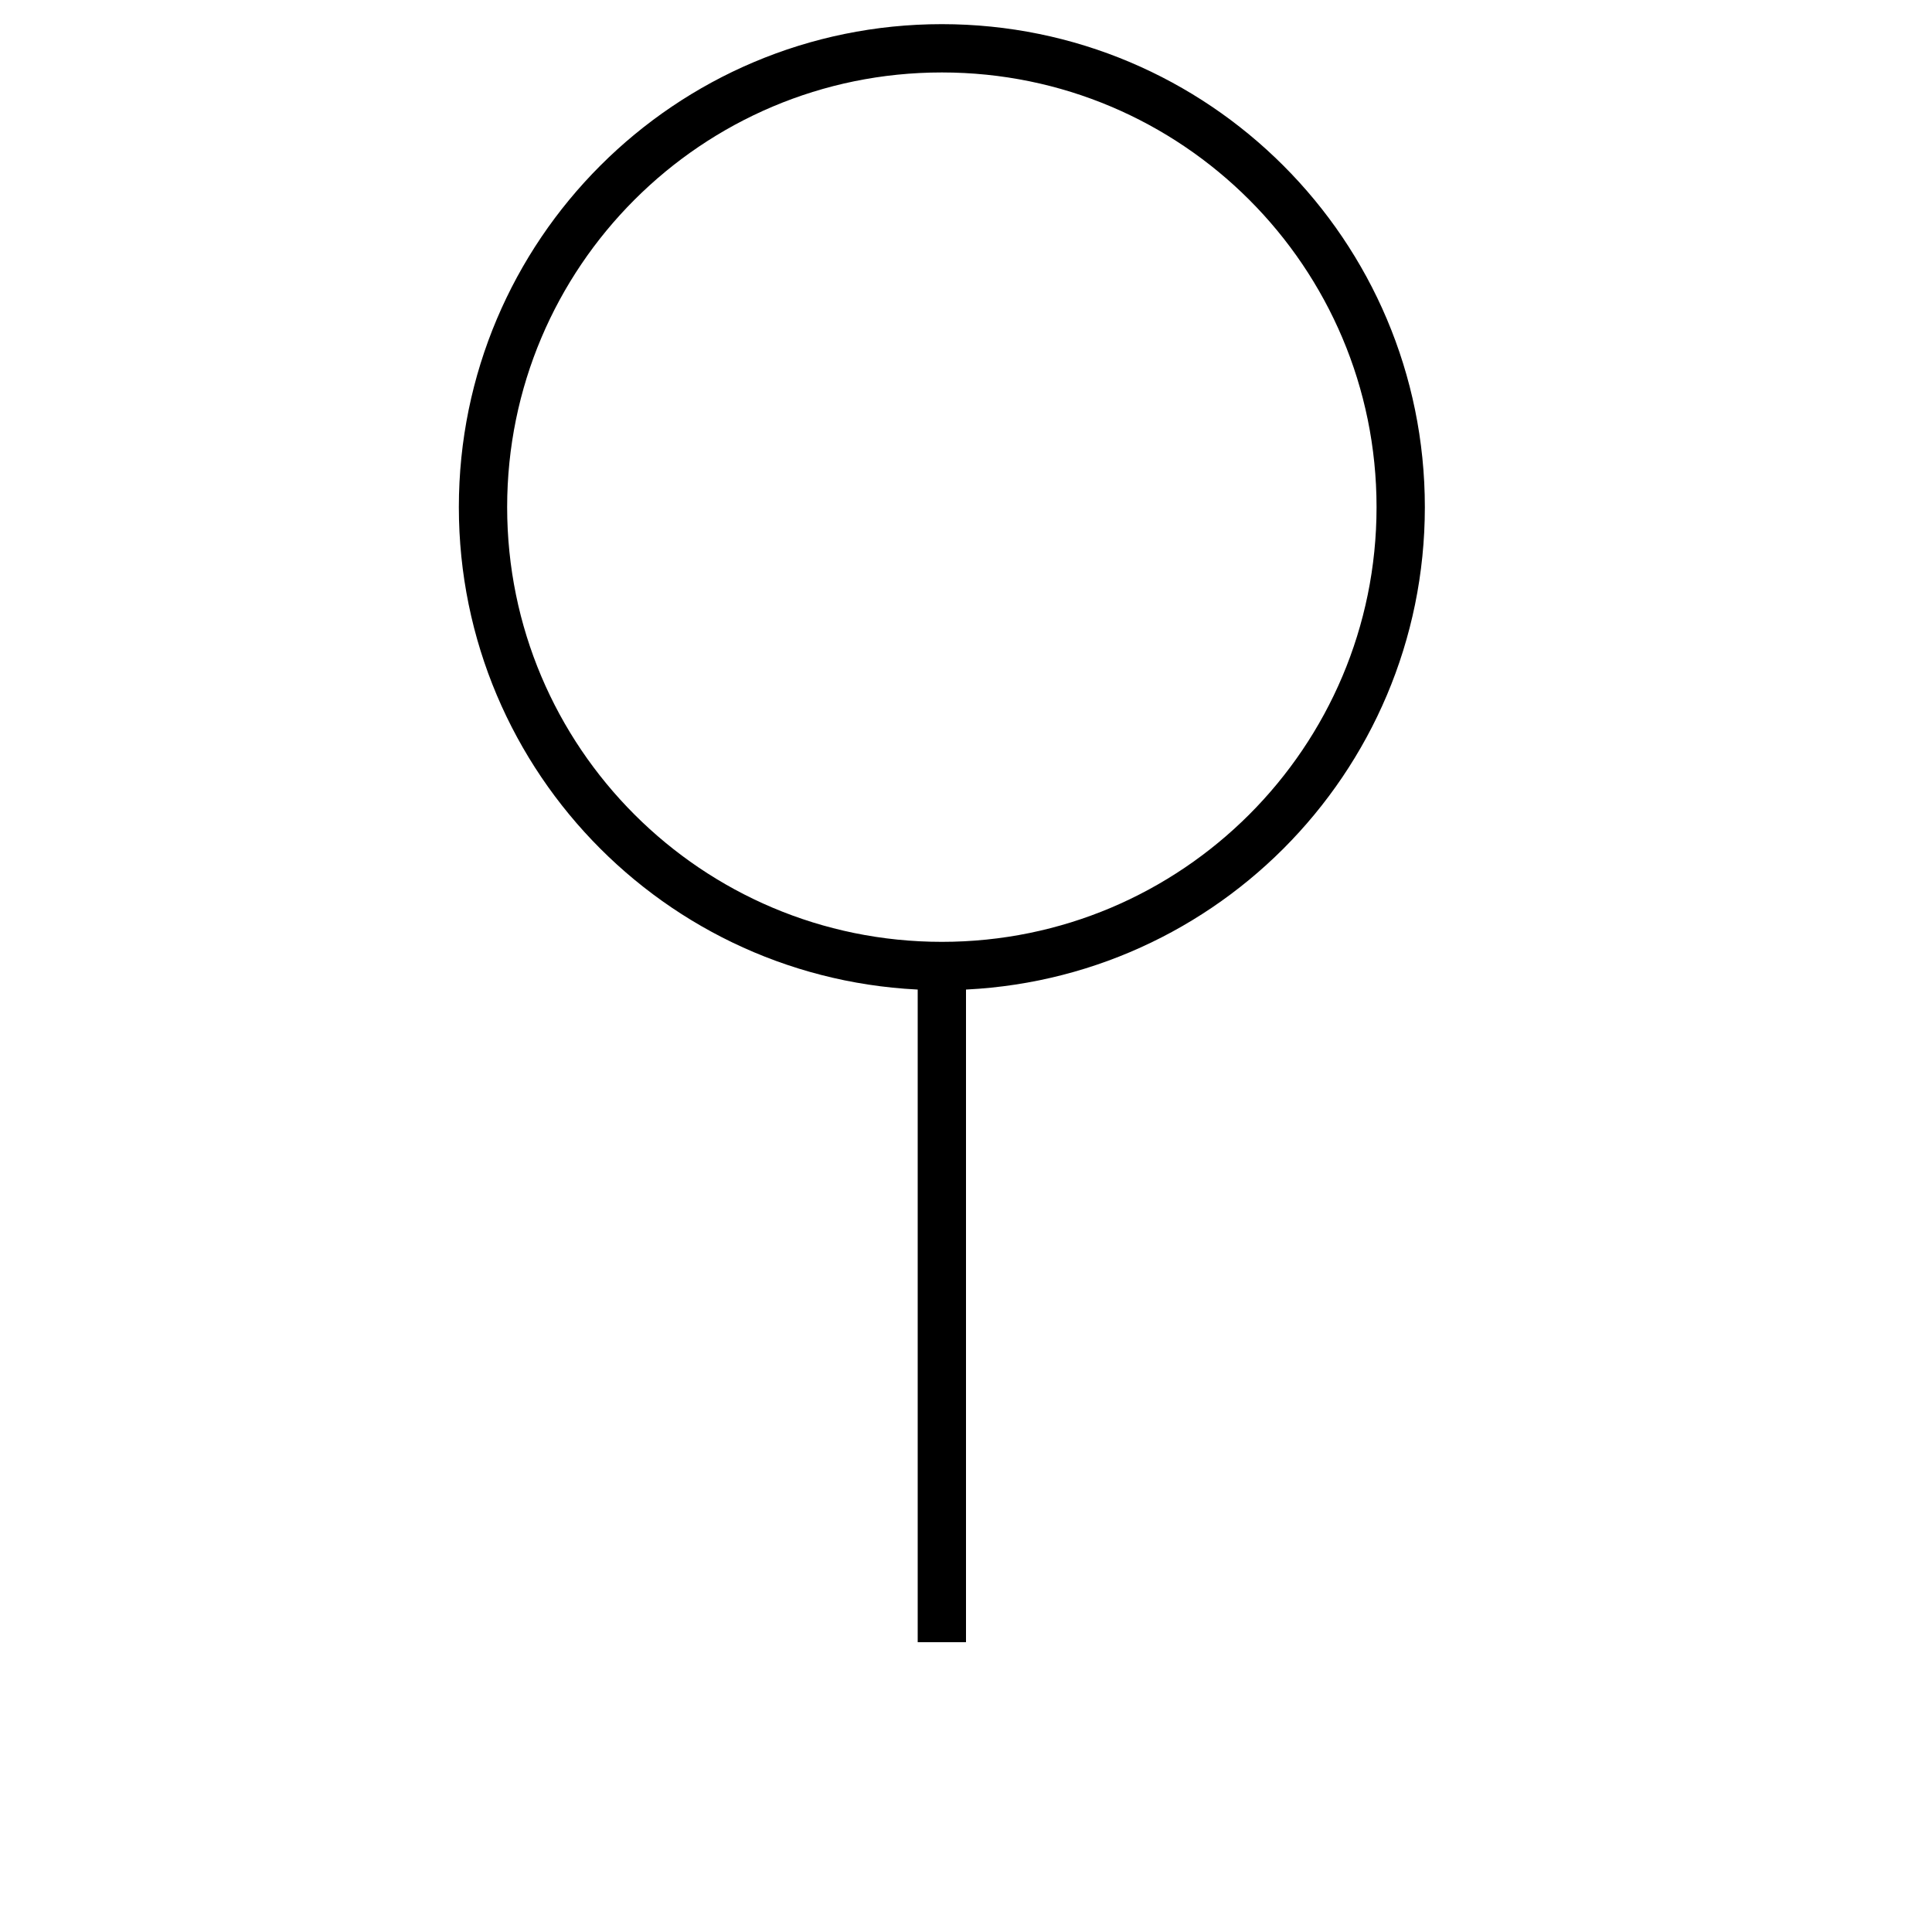
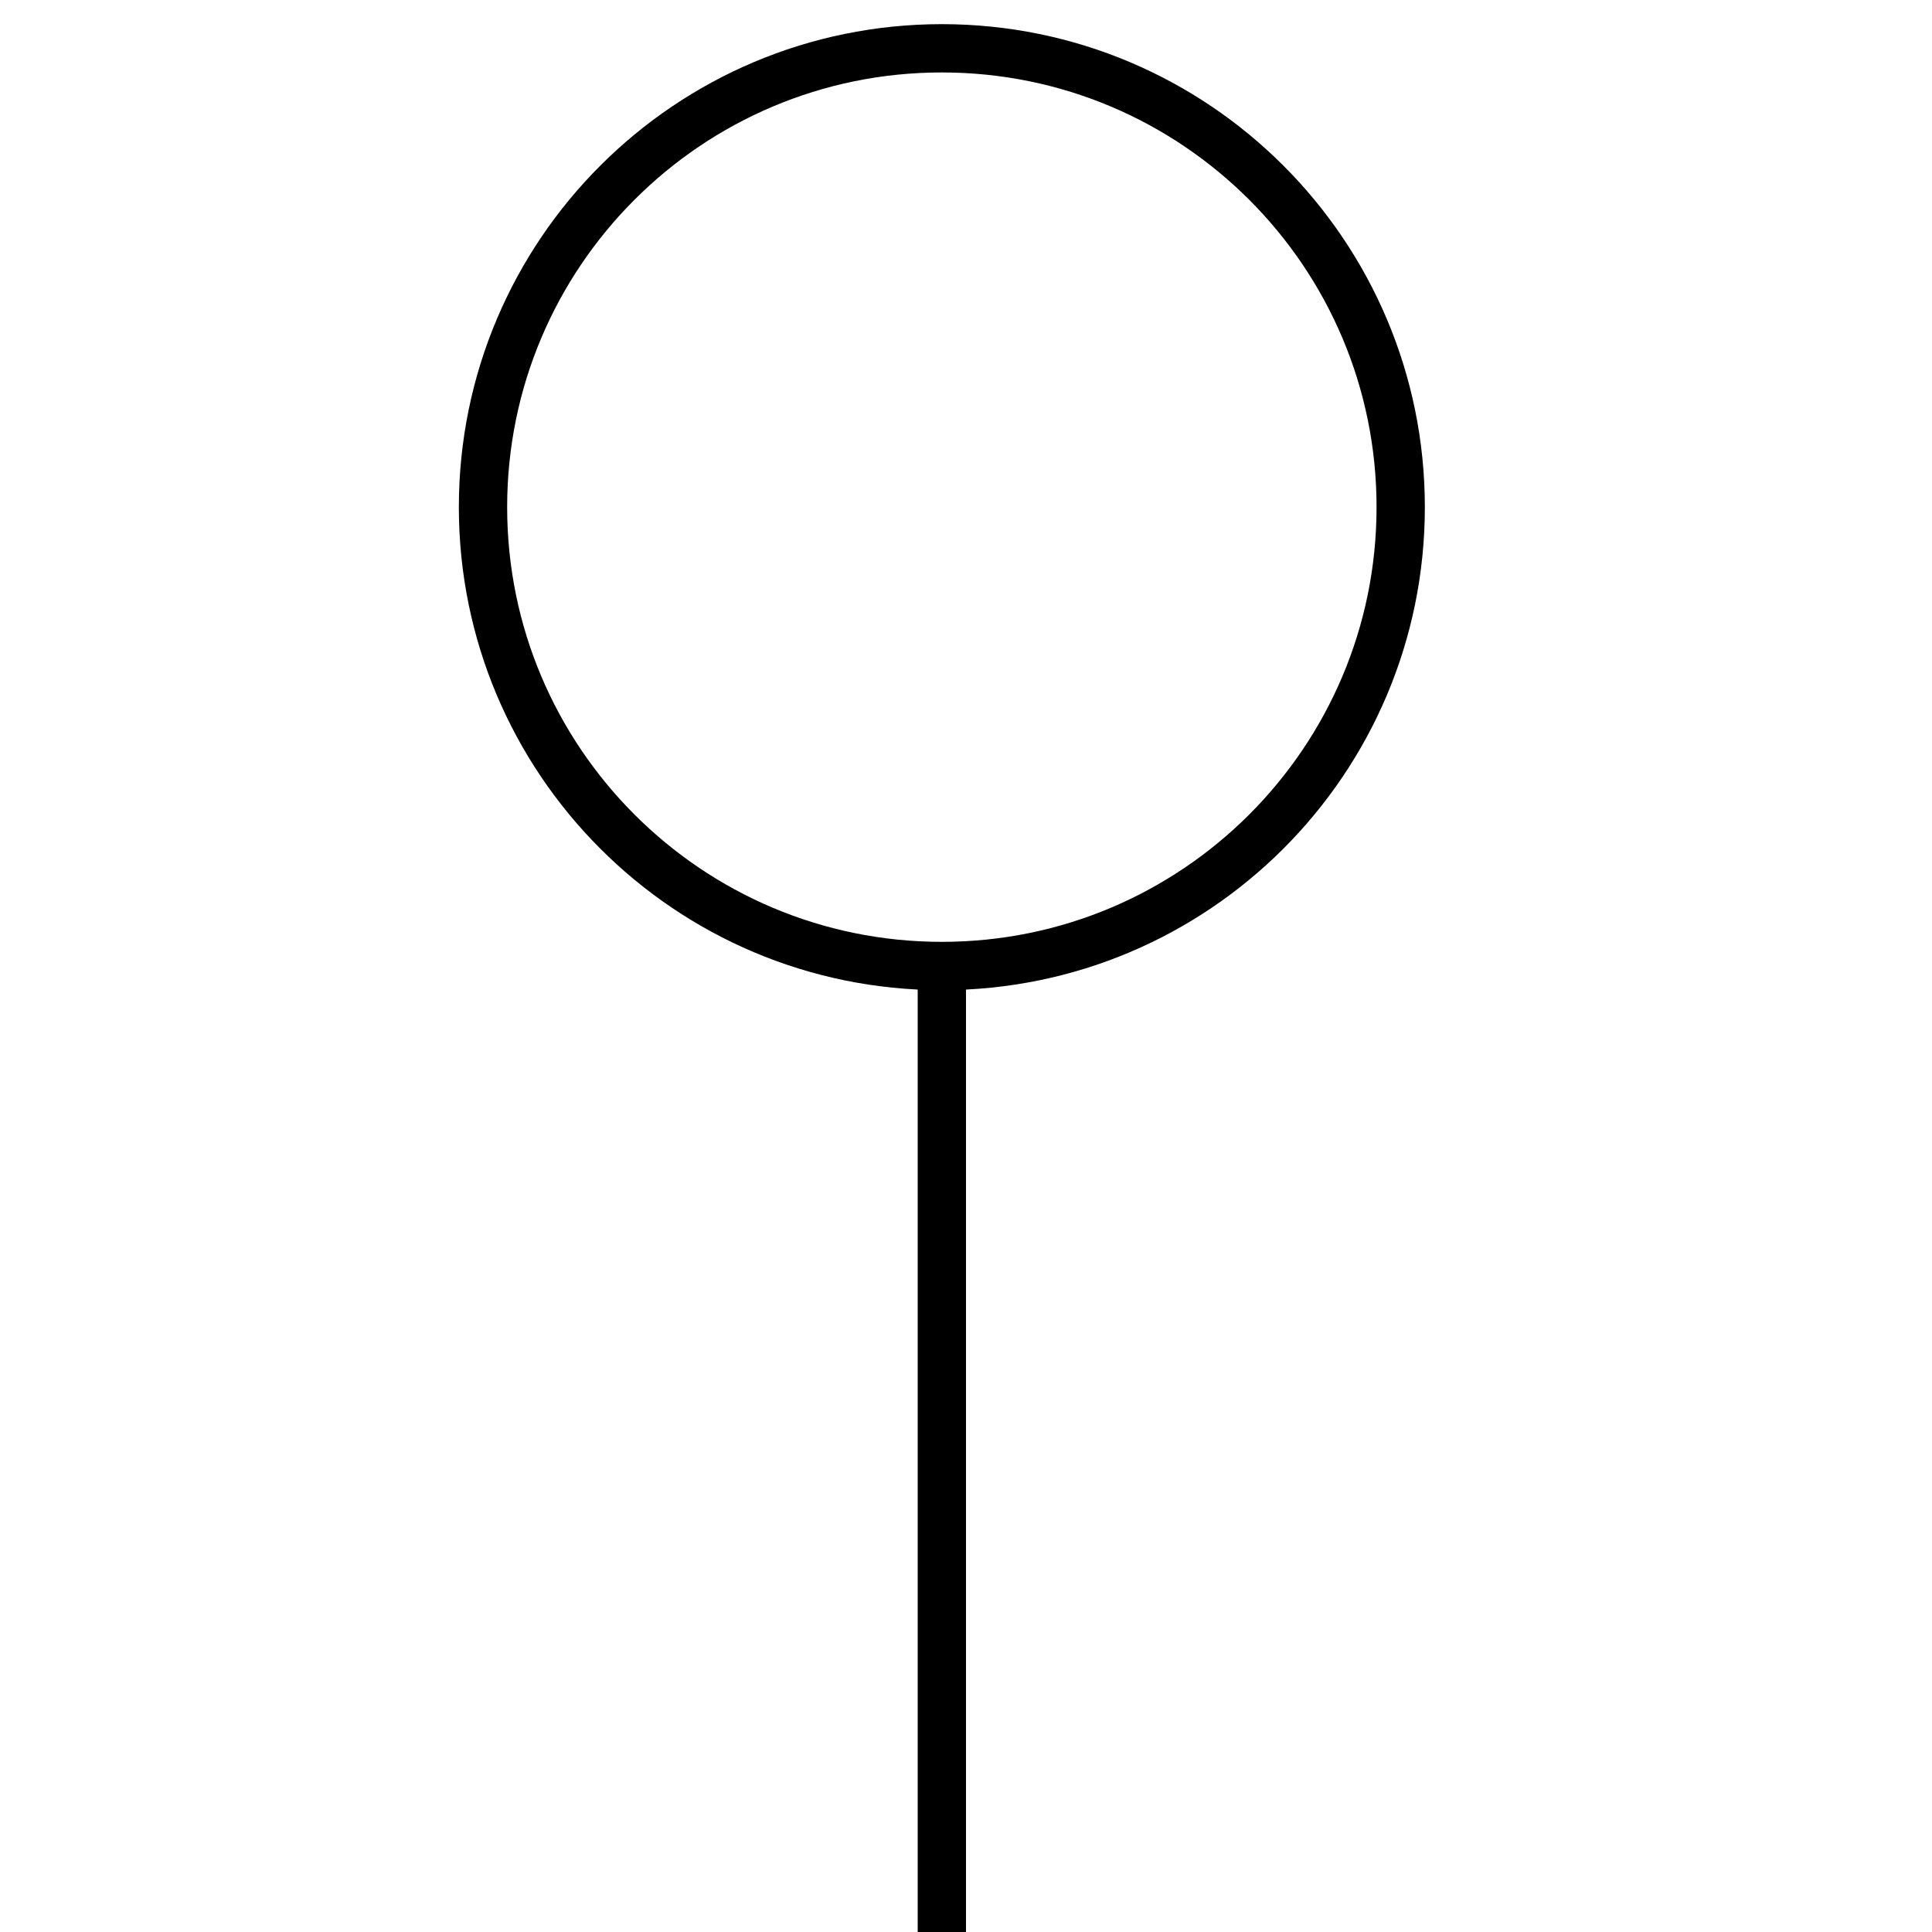
<svg xmlns="http://www.w3.org/2000/svg" version="1.1" id="Layer_1" x="0px" y="0px" viewBox="0 0 40 40" enable-background="new 0 0 40 40" xml:space="preserve">
-   <line fill="none" stroke="#000000" stroke-miterlimit="10" x1="19.5" y1="20" x2="19.5" y2="34" />
+   <line fill="none" stroke="#000000" stroke-miterlimit="10" x1="19.5" y1="20" x2="19.5" y2="40" />
  <ellipse fill="none" stroke="#000000" stroke-miterlimit="10" cx="19.5" cy="10.5" rx="9.5" ry="9.5" />
</svg>
